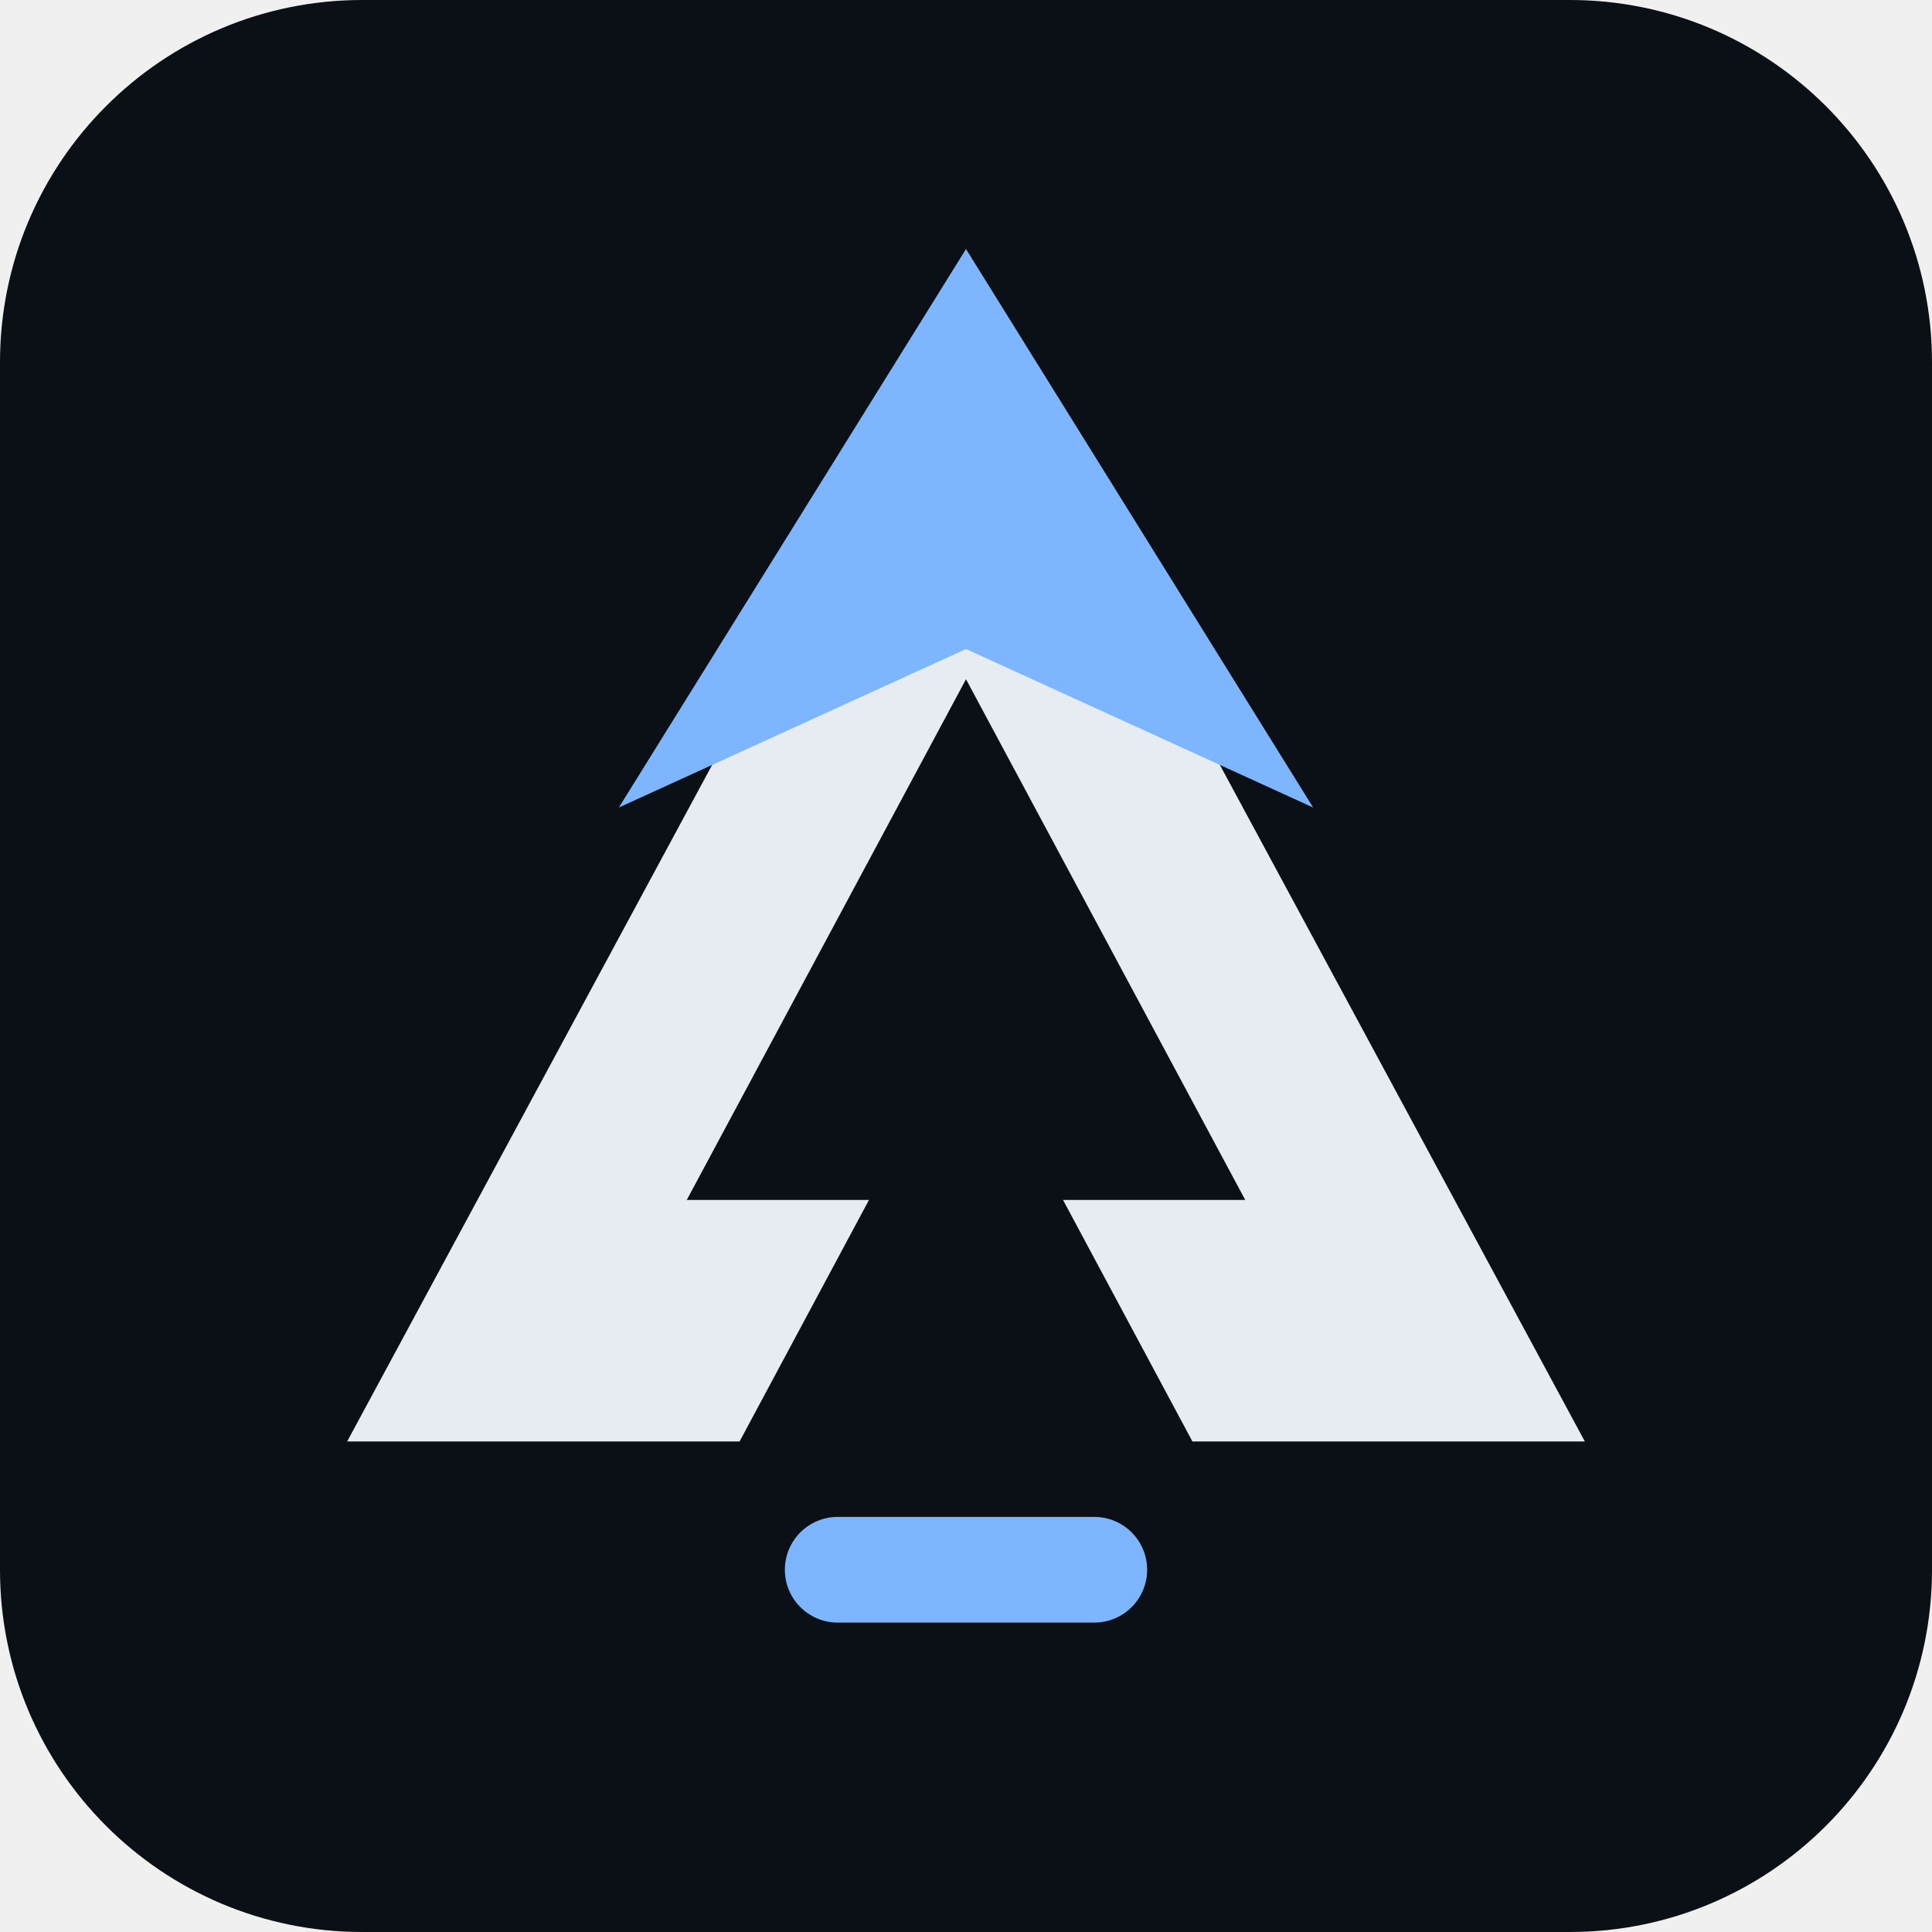
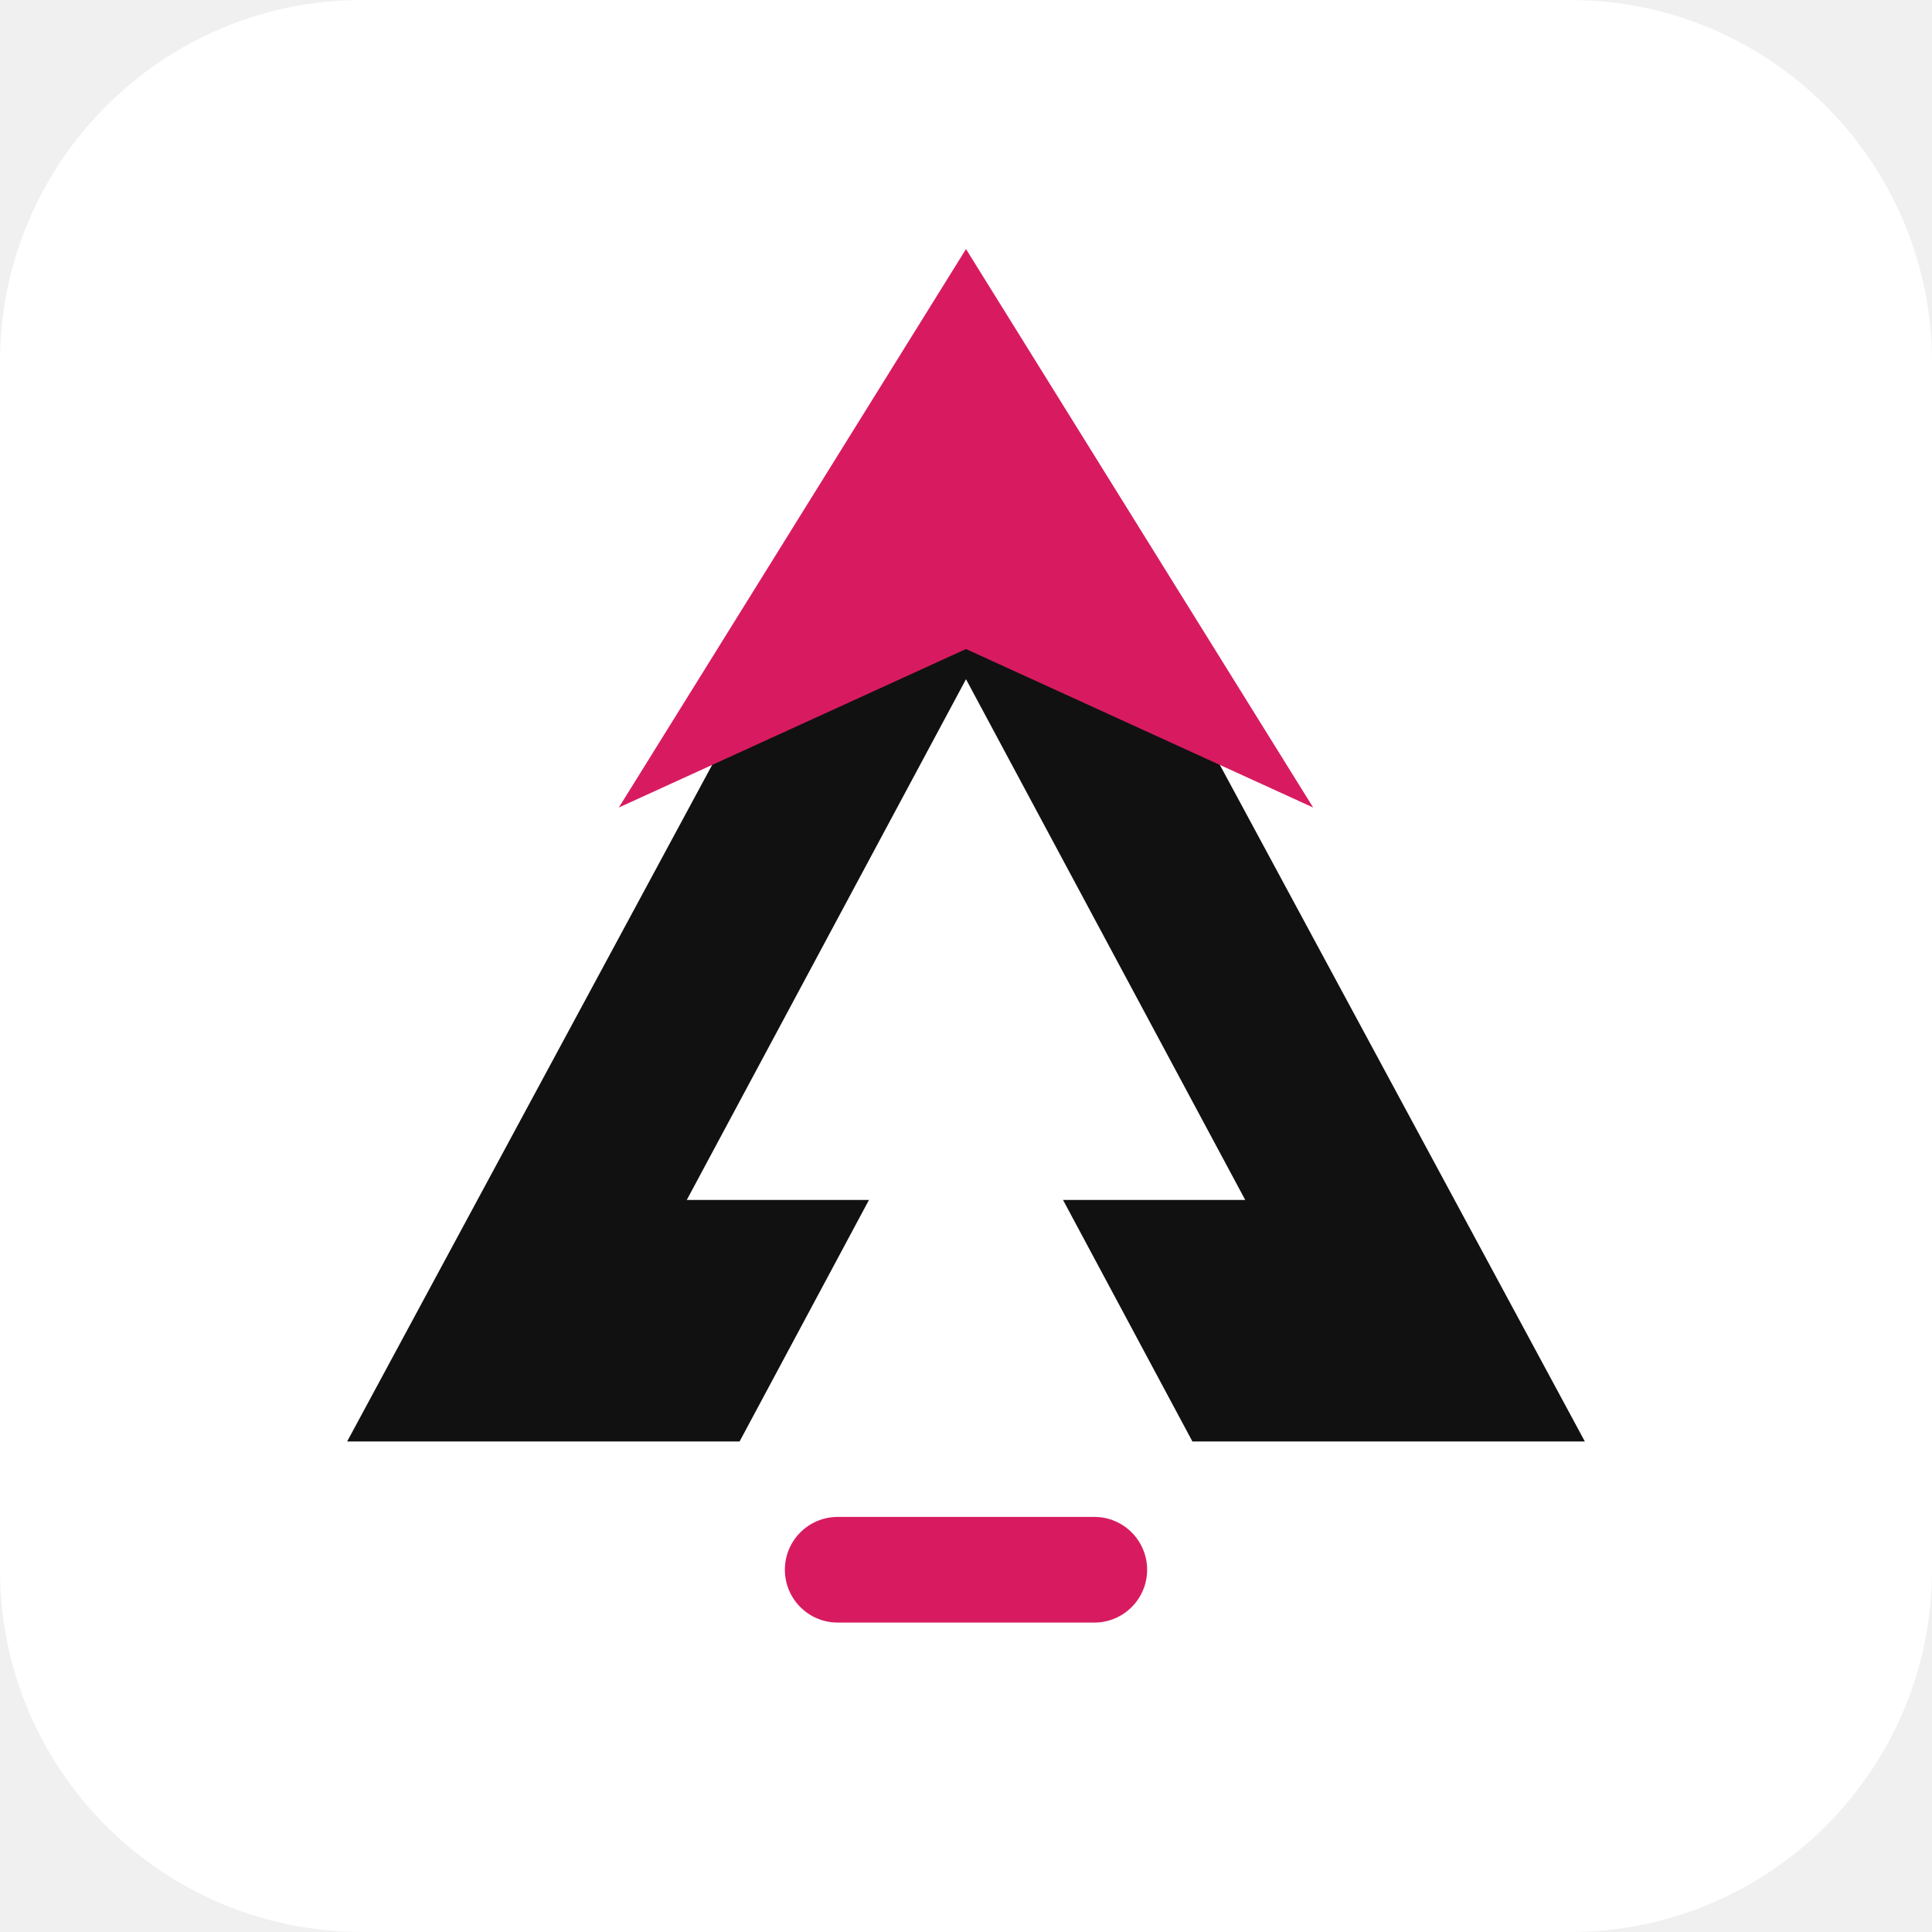
<svg xmlns="http://www.w3.org/2000/svg" viewBox="0 0 512 512">
-   <rect width="512" height="512" rx="96" fill="#0b1016" />
-   <path d="M256 78 92 382h104l60-112 60 112h104L256 78Z" fill="#e7ecf3" />
-   <path d="M256 180 182 318h51l23-44 23 44h51l-74-138Z" fill="#0b1016" />
-   <path d="M256 66 164 214l92-42 92 42L256 66Z" fill="#7db6ff" />
-   <rect x="208" y="402" width="96" height="28" rx="14" fill="#7db6ff" />
+   <rect width="512" height="512" rx="96" fill="#ffffff" />
+   <path d="M256 78 92 382h104l60-112 60 112h104L256 78Z" fill="#111111" />
+   <path d="M256 180 182 318h51l23-44 23 44h51l-74-138Z" fill="#ffffff" />
+   <path d="M256 66 164 214l92-42 92 42L256 66Z" fill="#d81b60" />
+   <rect x="208" y="402" width="96" height="28" rx="14" fill="#d81b60" />
</svg>
